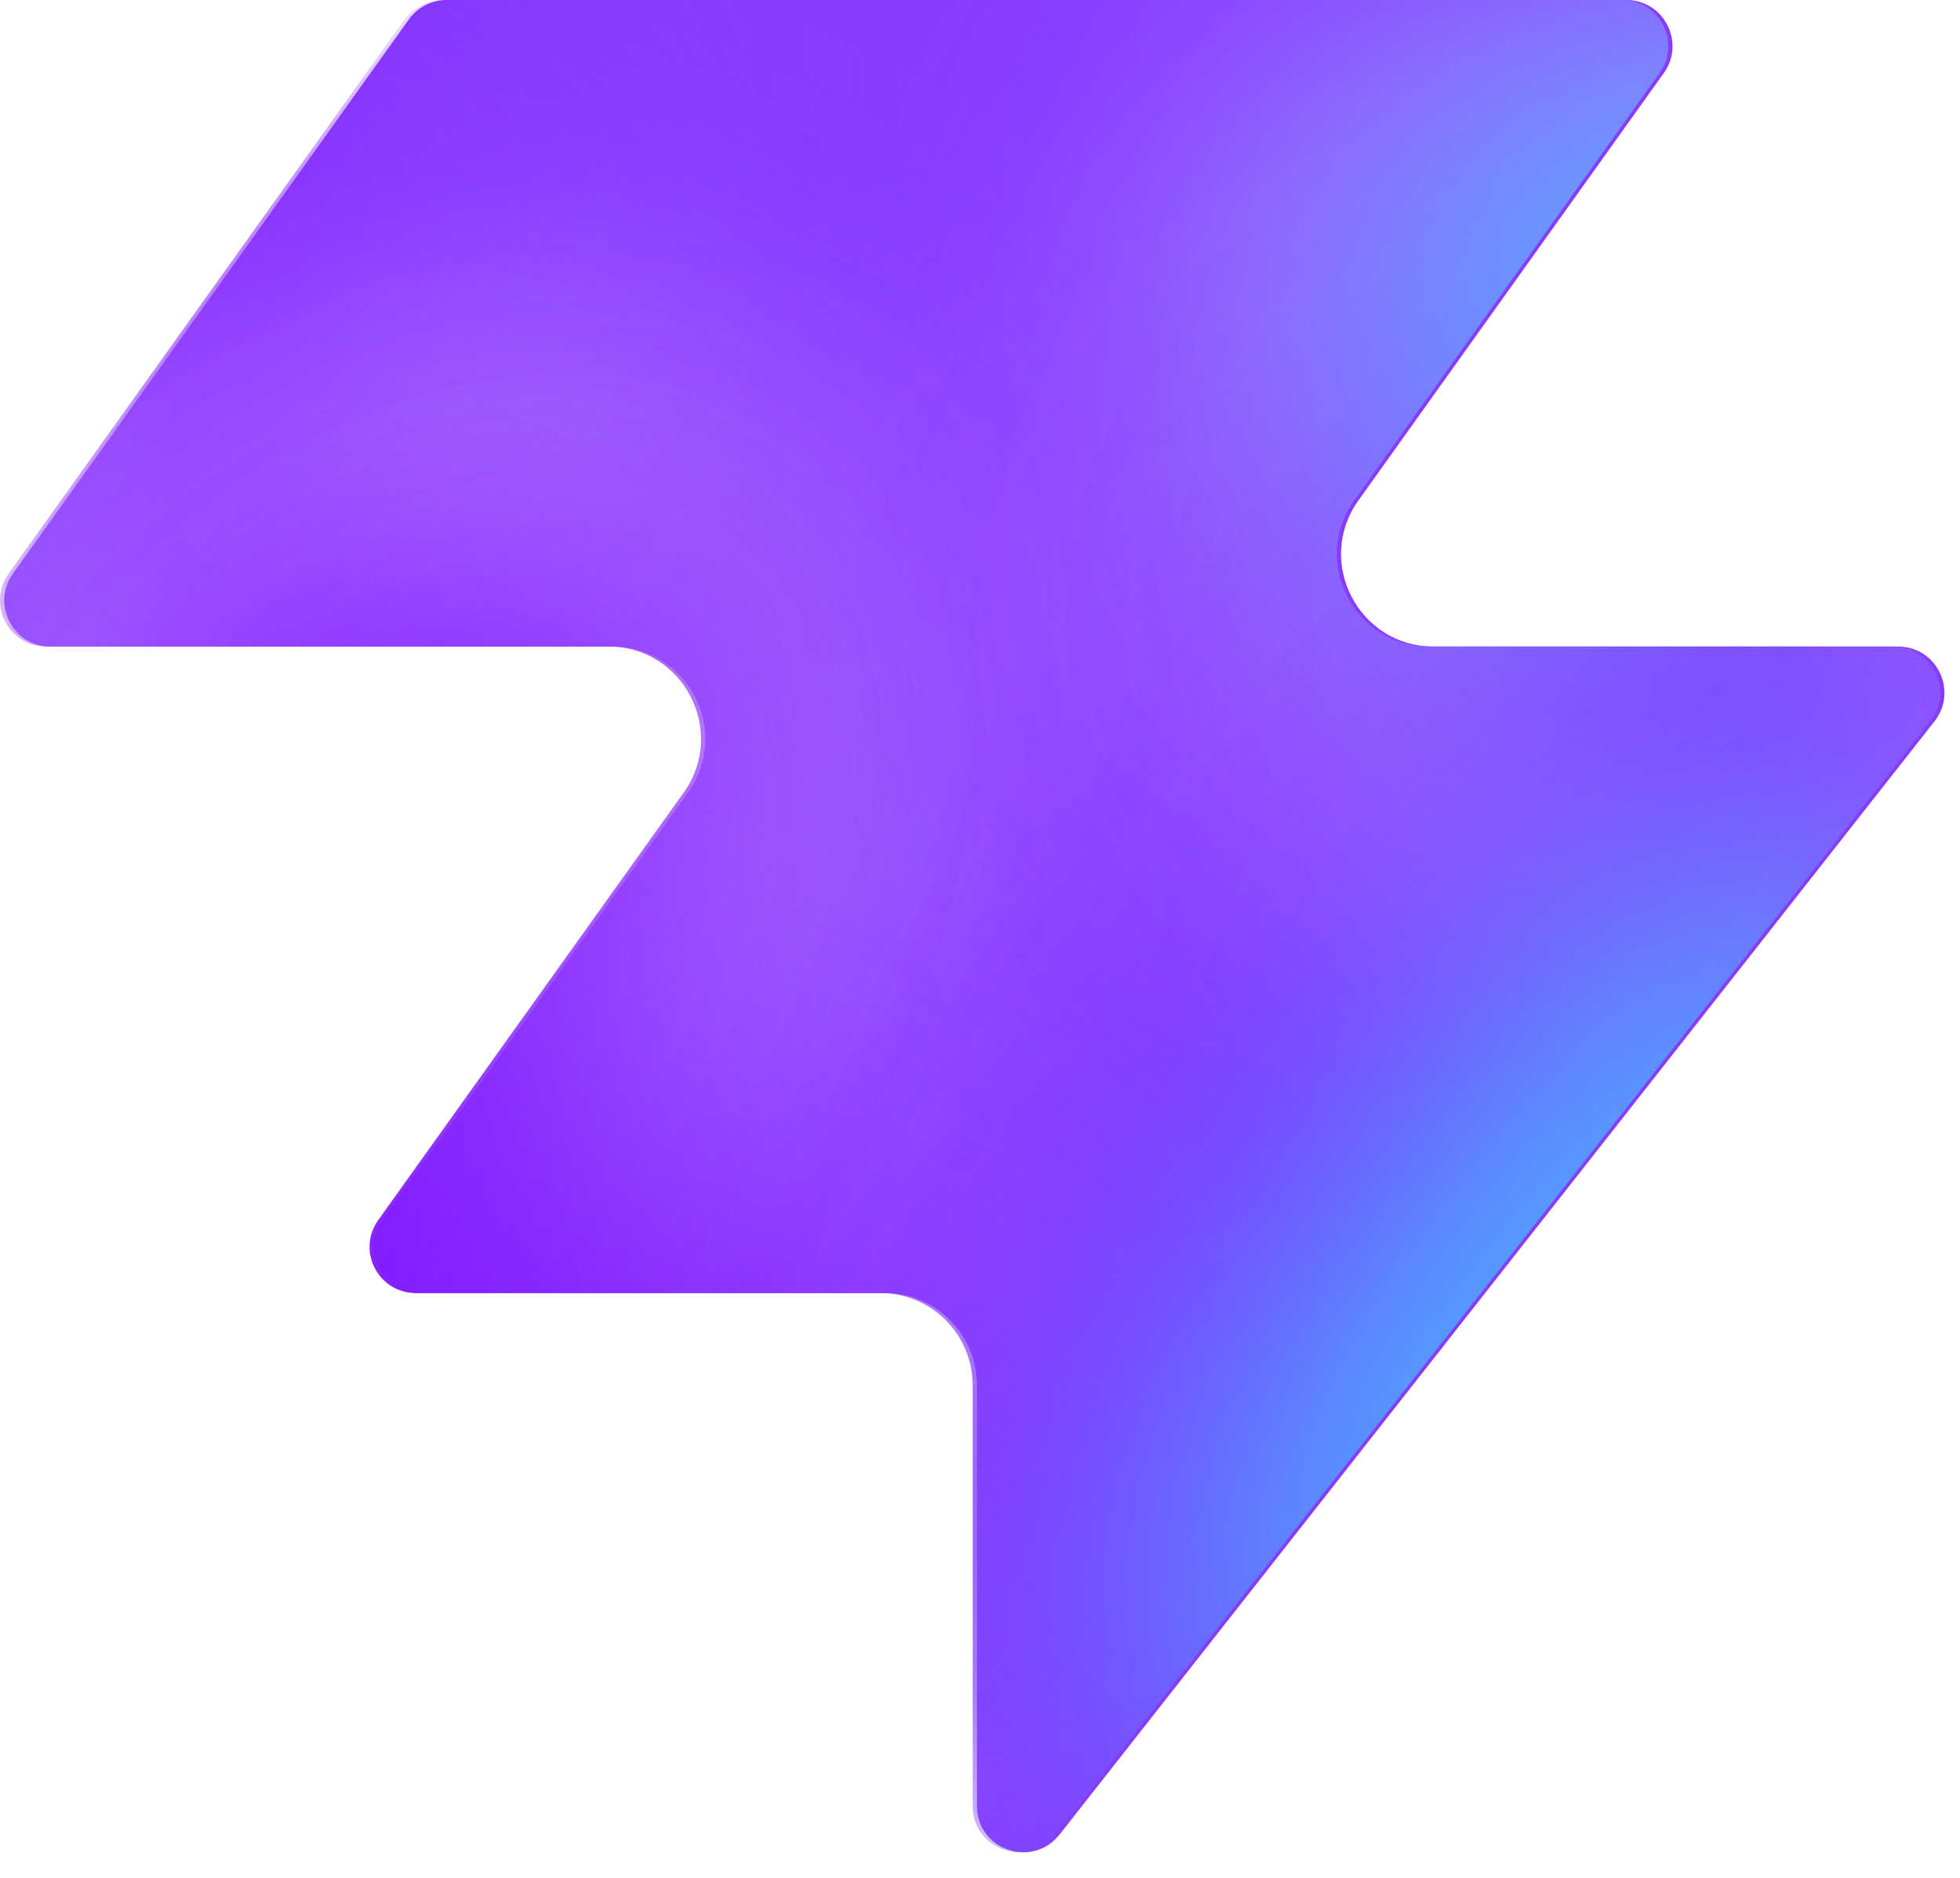
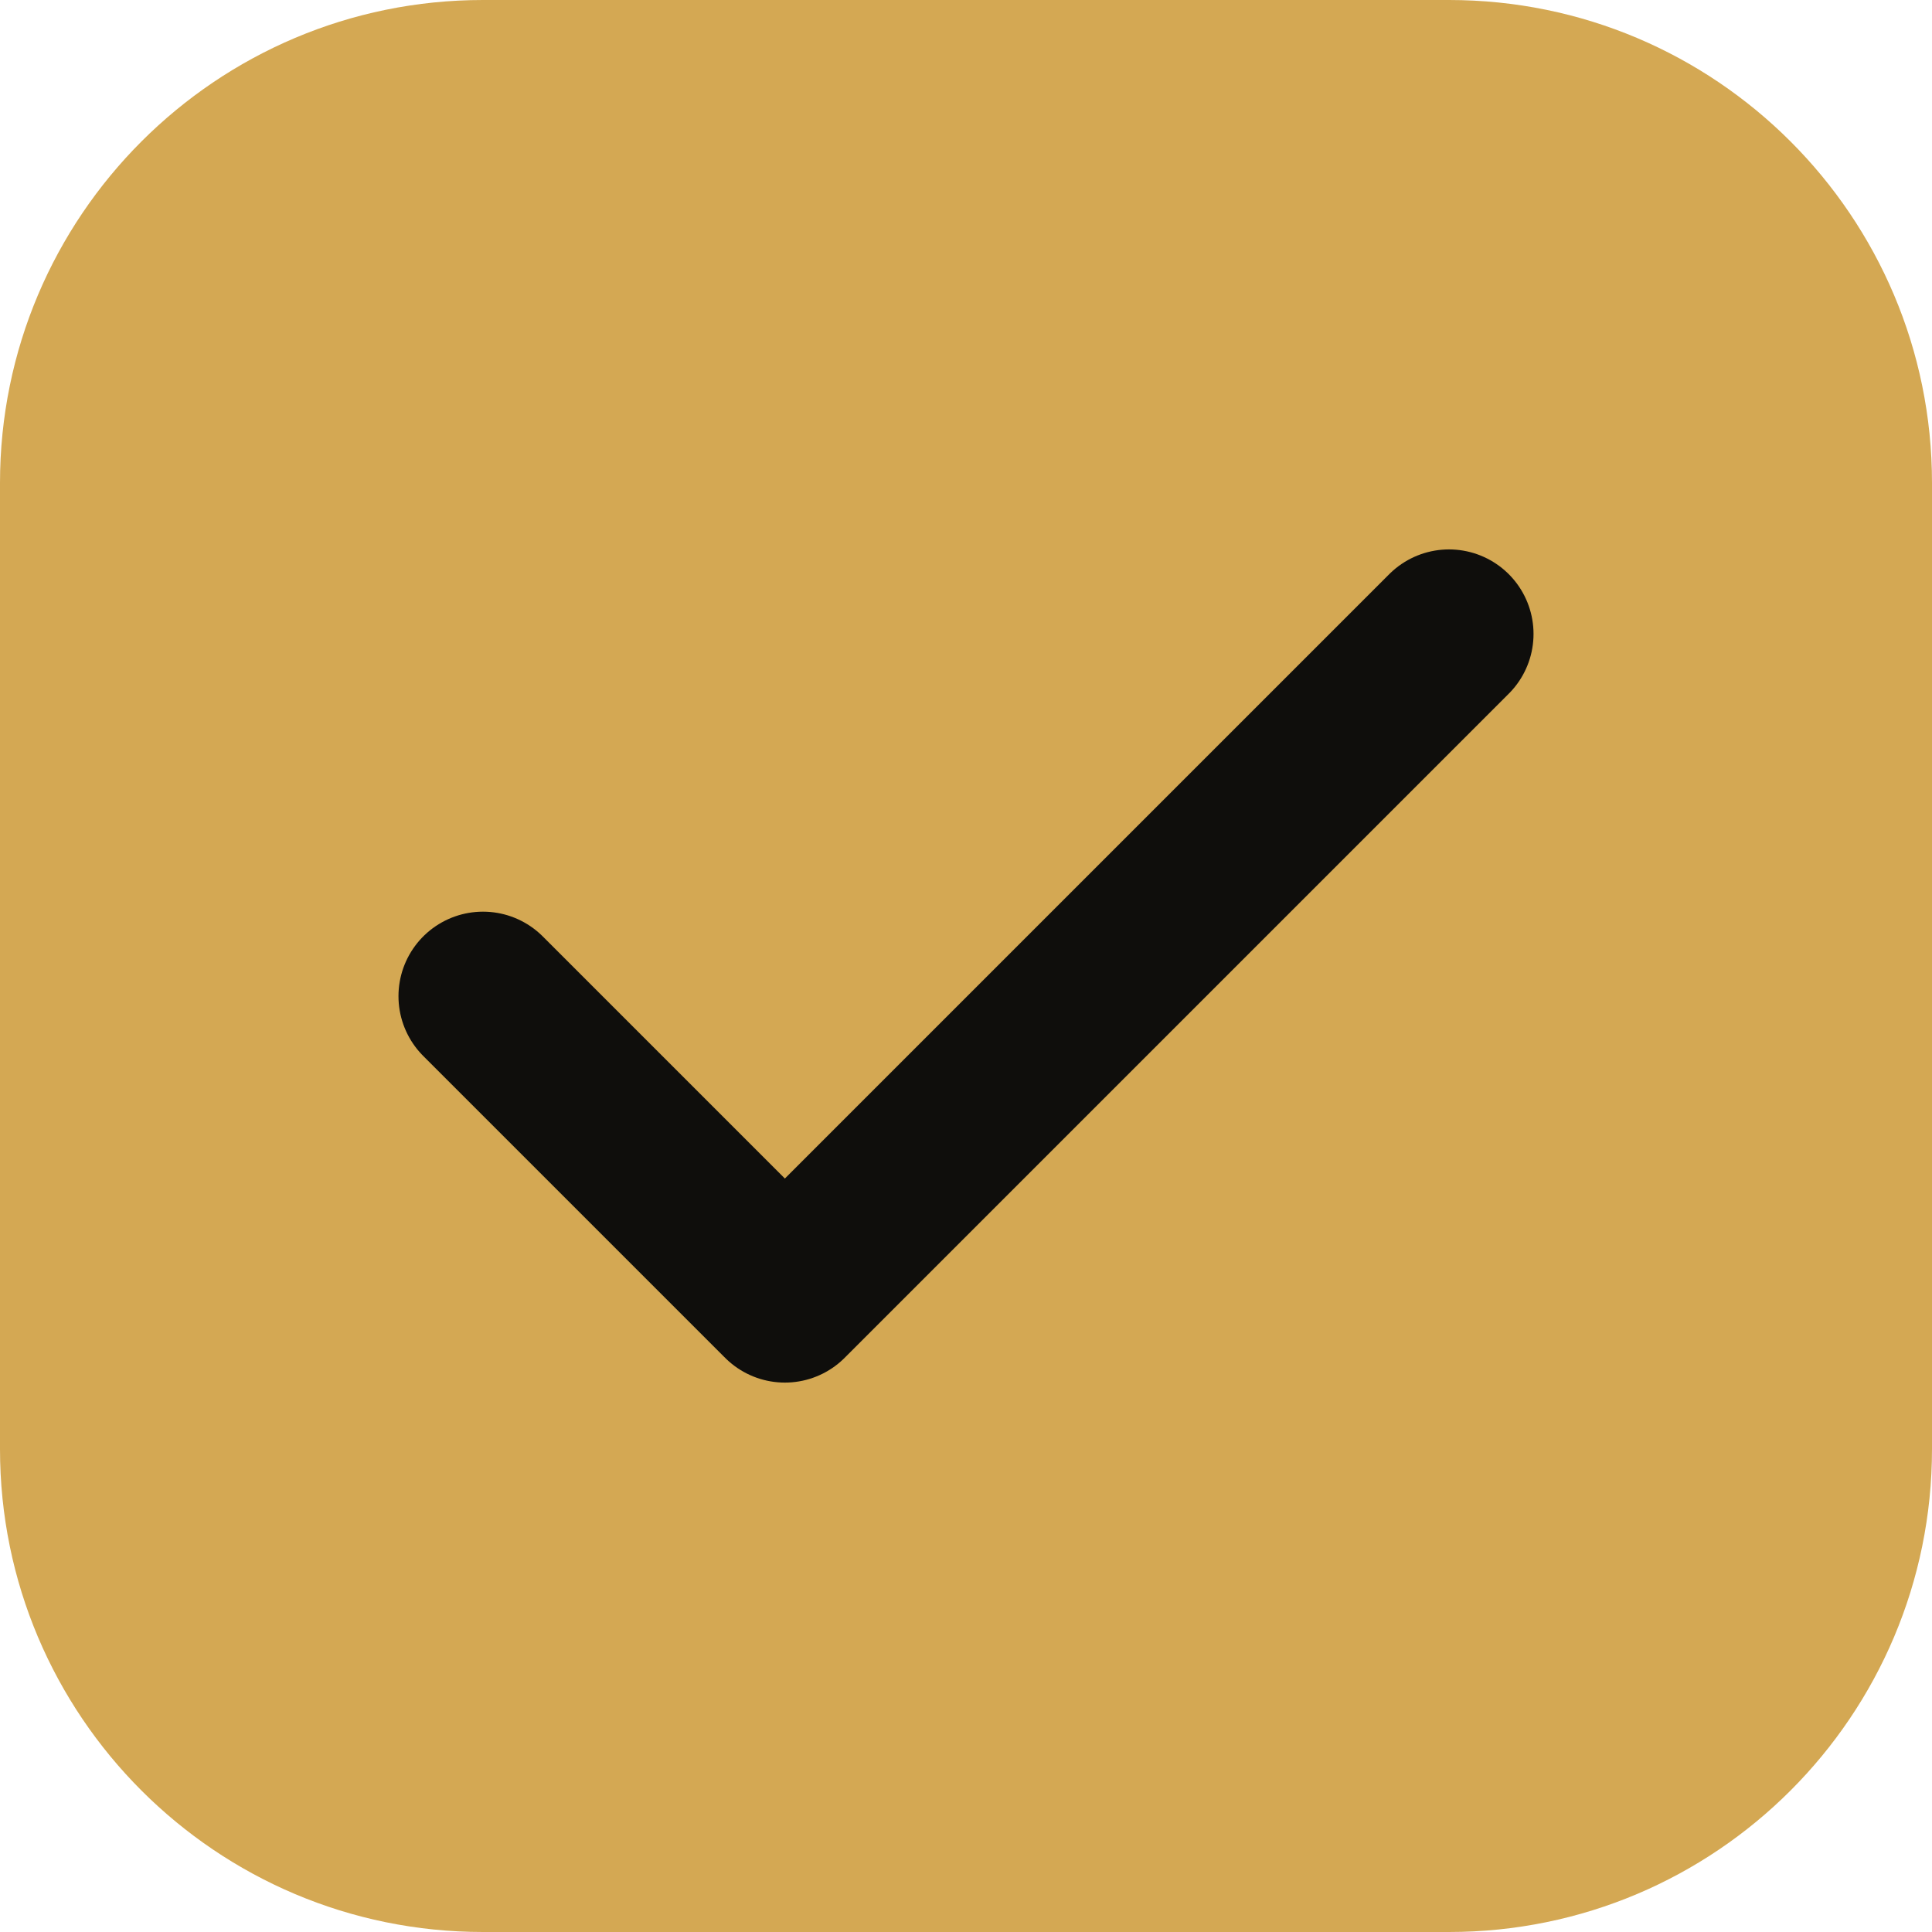
- <svg xmlns="http://www.w3.org/2000/svg" width="48" height="46" fill="none" viewBox="0 0 48 46">
-   <path fill="#863bff" d="M25.946 44.938c-.664.845-2.021.375-2.021-.698V33.937a2.26 2.26 0 0 0-2.262-2.262H10.287c-.92 0-1.456-1.04-.92-1.788l7.48-10.471c1.07-1.497 0-3.578-1.842-3.578H1.237c-.92 0-1.456-1.04-.92-1.788L10.013.474c.214-.297.556-.474.92-.474h28.894c.92 0 1.456 1.04.92 1.788l-7.48 10.471c-1.07 1.498 0 3.579 1.842 3.579h11.377c.943 0 1.473 1.088.89 1.83L25.947 44.94z" style="fill:#863bff;fill:color(display-p3 .525 .23 1);fill-opacity:1" />
-   <mask id="a" width="48" height="46" x="0" y="0" maskUnits="userSpaceOnUse" style="mask-type:alpha">
-     <path fill="#000" d="M25.842 44.938c-.664.844-2.021.375-2.021-.698V33.937a2.26 2.26 0 0 0-2.262-2.262H10.183c-.92 0-1.456-1.04-.92-1.788l7.48-10.471c1.07-1.498 0-3.579-1.842-3.579H1.133c-.92 0-1.456-1.04-.92-1.787L9.91.473c.214-.297.556-.474.92-.474h28.894c.92 0 1.456 1.04.92 1.788l-7.48 10.471c-1.07 1.498 0 3.578 1.842 3.578h11.377c.943 0 1.473 1.088.89 1.832L25.843 44.94z" style="fill:#000;fill-opacity:1" />
-   </mask>
-   <g mask="url(#a)">
-     <g filter="url(#b)">
-       <ellipse cx="5.508" cy="14.704" fill="#ede6ff" rx="5.508" ry="14.704" style="fill:#ede6ff;fill:color(display-p3 .927 .903 1);fill-opacity:1" transform="matrix(.00324 1 1 -.00324 -4.47 31.516)" />
-     </g>
-     <g filter="url(#c)">
-       <ellipse cx="10.399" cy="29.851" fill="#ede6ff" rx="10.399" ry="29.851" style="fill:#ede6ff;fill:color(display-p3 .927 .903 1);fill-opacity:1" transform="matrix(.00324 1 1 -.00324 -39.328 7.883)" />
-     </g>
-     <g filter="url(#d)">
-       <ellipse cx="5.508" cy="30.487" fill="#7e14ff" rx="5.508" ry="30.487" style="fill:#7e14ff;fill:color(display-p3 .492 .077 1);fill-opacity:1" transform="rotate(89.814 -25.913 -14.639)scale(1 -1)" />
-     </g>
-     <g filter="url(#e)">
-       <ellipse cx="5.508" cy="30.599" fill="#7e14ff" rx="5.508" ry="30.599" style="fill:#7e14ff;fill:color(display-p3 .492 .077 1);fill-opacity:1" transform="rotate(89.814 -32.644 -3.334)scale(1 -1)" />
-     </g>
-     <g filter="url(#f)">
-       <ellipse cx="5.508" cy="30.599" fill="#7e14ff" rx="5.508" ry="30.599" style="fill:#7e14ff;fill:color(display-p3 .492 .077 1);fill-opacity:1" transform="matrix(.00324 1 1 -.00324 -34.34 30.47)" />
-     </g>
-     <g filter="url(#g)">
-       <ellipse cx="14.072" cy="22.078" fill="#ede6ff" rx="14.072" ry="22.078" style="fill:#ede6ff;fill:color(display-p3 .927 .903 1);fill-opacity:1" transform="rotate(93.35 24.506 48.493)scale(-1 1)" />
-     </g>
-     <g filter="url(#h)">
-       <ellipse cx="3.47" cy="21.501" fill="#7e14ff" rx="3.47" ry="21.501" style="fill:#7e14ff;fill:color(display-p3 .492 .077 1);fill-opacity:1" transform="rotate(89.009 28.708 47.59)scale(-1 1)" />
-     </g>
-     <g filter="url(#i)">
-       <ellipse cx="3.47" cy="21.501" fill="#7e14ff" rx="3.47" ry="21.501" style="fill:#7e14ff;fill:color(display-p3 .492 .077 1);fill-opacity:1" transform="rotate(89.009 28.708 47.59)scale(-1 1)" />
-     </g>
-     <g filter="url(#j)">
-       <ellipse cx=".387" cy="8.972" fill="#7e14ff" rx="4.407" ry="29.108" style="fill:#7e14ff;fill:color(display-p3 .492 .077 1);fill-opacity:1" transform="rotate(39.51 .387 8.972)" />
-     </g>
-     <g filter="url(#k)">
-       <ellipse cx="47.523" cy="-6.092" fill="#7e14ff" rx="4.407" ry="29.108" style="fill:#7e14ff;fill:color(display-p3 .492 .077 1);fill-opacity:1" transform="rotate(37.892 47.523 -6.092)" />
-     </g>
-     <g filter="url(#l)">
-       <ellipse cx="41.412" cy="6.333" fill="#47bfff" rx="5.971" ry="9.665" style="fill:#47bfff;fill:color(display-p3 .28 .748 1);fill-opacity:1" transform="rotate(37.892 41.412 6.333)" />
-     </g>
-     <g filter="url(#m)">
-       <ellipse cx="-1.879" cy="38.332" fill="#7e14ff" rx="4.407" ry="29.108" style="fill:#7e14ff;fill:color(display-p3 .492 .077 1);fill-opacity:1" transform="rotate(37.892 -1.88 38.332)" />
-     </g>
-     <g filter="url(#n)">
-       <ellipse cx="-1.879" cy="38.332" fill="#7e14ff" rx="4.407" ry="29.108" style="fill:#7e14ff;fill:color(display-p3 .492 .077 1);fill-opacity:1" transform="rotate(37.892 -1.88 38.332)" />
-     </g>
-     <g filter="url(#o)">
-       <ellipse cx="35.651" cy="29.907" fill="#7e14ff" rx="4.407" ry="29.108" style="fill:#7e14ff;fill:color(display-p3 .492 .077 1);fill-opacity:1" transform="rotate(37.892 35.651 29.907)" />
-     </g>
-     <g filter="url(#p)">
-       <ellipse cx="38.418" cy="32.4" fill="#47bfff" rx="5.971" ry="15.297" style="fill:#47bfff;fill:color(display-p3 .28 .748 1);fill-opacity:1" transform="rotate(37.892 38.418 32.4)" />
-     </g>
-   </g>
-   <defs>
-     <filter id="b" width="60.045" height="41.654" x="-19.77" y="16.149" color-interpolation-filters="sRGB" filterUnits="userSpaceOnUse">
-       <feFlood flood-opacity="0" result="BackgroundImageFix" />
-       <feBlend in="SourceGraphic" in2="BackgroundImageFix" result="shape" />
-       <feGaussianBlur result="effect1_foregroundBlur_2002_17158" stdDeviation="7.659" />
-     </filter>
-     <filter id="c" width="90.34" height="51.437" x="-54.613" y="-7.533" color-interpolation-filters="sRGB" filterUnits="userSpaceOnUse">
-       <feFlood flood-opacity="0" result="BackgroundImageFix" />
-       <feBlend in="SourceGraphic" in2="BackgroundImageFix" result="shape" />
-       <feGaussianBlur result="effect1_foregroundBlur_2002_17158" stdDeviation="7.659" />
-     </filter>
-     <filter id="d" width="79.355" height="29.4" x="-49.64" y="2.03" color-interpolation-filters="sRGB" filterUnits="userSpaceOnUse">
-       <feFlood flood-opacity="0" result="BackgroundImageFix" />
-       <feBlend in="SourceGraphic" in2="BackgroundImageFix" result="shape" />
-       <feGaussianBlur result="effect1_foregroundBlur_2002_17158" stdDeviation="4.596" />
-     </filter>
-     <filter id="e" width="79.579" height="29.4" x="-45.045" y="20.029" color-interpolation-filters="sRGB" filterUnits="userSpaceOnUse">
-       <feFlood flood-opacity="0" result="BackgroundImageFix" />
-       <feBlend in="SourceGraphic" in2="BackgroundImageFix" result="shape" />
-       <feGaussianBlur result="effect1_foregroundBlur_2002_17158" stdDeviation="4.596" />
-     </filter>
-     <filter id="f" width="79.579" height="29.4" x="-43.513" y="21.178" color-interpolation-filters="sRGB" filterUnits="userSpaceOnUse">
-       <feFlood flood-opacity="0" result="BackgroundImageFix" />
-       <feBlend in="SourceGraphic" in2="BackgroundImageFix" result="shape" />
-       <feGaussianBlur result="effect1_foregroundBlur_2002_17158" stdDeviation="4.596" />
-     </filter>
-     <filter id="g" width="74.749" height="58.852" x="15.756" y="-17.901" color-interpolation-filters="sRGB" filterUnits="userSpaceOnUse">
-       <feFlood flood-opacity="0" result="BackgroundImageFix" />
-       <feBlend in="SourceGraphic" in2="BackgroundImageFix" result="shape" />
-       <feGaussianBlur result="effect1_foregroundBlur_2002_17158" stdDeviation="7.659" />
-     </filter>
-     <filter id="h" width="61.377" height="25.362" x="23.548" y="2.284" color-interpolation-filters="sRGB" filterUnits="userSpaceOnUse">
-       <feFlood flood-opacity="0" result="BackgroundImageFix" />
-       <feBlend in="SourceGraphic" in2="BackgroundImageFix" result="shape" />
-       <feGaussianBlur result="effect1_foregroundBlur_2002_17158" stdDeviation="4.596" />
-     </filter>
-     <filter id="i" width="61.377" height="25.362" x="23.548" y="2.284" color-interpolation-filters="sRGB" filterUnits="userSpaceOnUse">
-       <feFlood flood-opacity="0" result="BackgroundImageFix" />
-       <feBlend in="SourceGraphic" in2="BackgroundImageFix" result="shape" />
-       <feGaussianBlur result="effect1_foregroundBlur_2002_17158" stdDeviation="4.596" />
-     </filter>
-     <filter id="j" width="56.045" height="63.649" x="-27.636" y="-22.853" color-interpolation-filters="sRGB" filterUnits="userSpaceOnUse">
-       <feFlood flood-opacity="0" result="BackgroundImageFix" />
-       <feBlend in="SourceGraphic" in2="BackgroundImageFix" result="shape" />
-       <feGaussianBlur result="effect1_foregroundBlur_2002_17158" stdDeviation="4.596" />
-     </filter>
-     <filter id="k" width="54.814" height="64.646" x="20.116" y="-38.415" color-interpolation-filters="sRGB" filterUnits="userSpaceOnUse">
-       <feFlood flood-opacity="0" result="BackgroundImageFix" />
-       <feBlend in="SourceGraphic" in2="BackgroundImageFix" result="shape" />
-       <feGaussianBlur result="effect1_foregroundBlur_2002_17158" stdDeviation="4.596" />
-     </filter>
-     <filter id="l" width="33.541" height="35.313" x="24.641" y="-11.323" color-interpolation-filters="sRGB" filterUnits="userSpaceOnUse">
-       <feFlood flood-opacity="0" result="BackgroundImageFix" />
-       <feBlend in="SourceGraphic" in2="BackgroundImageFix" result="shape" />
-       <feGaussianBlur result="effect1_foregroundBlur_2002_17158" stdDeviation="4.596" />
-     </filter>
-     <filter id="m" width="54.814" height="64.646" x="-29.286" y="6.009" color-interpolation-filters="sRGB" filterUnits="userSpaceOnUse">
-       <feFlood flood-opacity="0" result="BackgroundImageFix" />
-       <feBlend in="SourceGraphic" in2="BackgroundImageFix" result="shape" />
-       <feGaussianBlur result="effect1_foregroundBlur_2002_17158" stdDeviation="4.596" />
-     </filter>
-     <filter id="n" width="54.814" height="64.646" x="-29.286" y="6.009" color-interpolation-filters="sRGB" filterUnits="userSpaceOnUse">
-       <feFlood flood-opacity="0" result="BackgroundImageFix" />
-       <feBlend in="SourceGraphic" in2="BackgroundImageFix" result="shape" />
-       <feGaussianBlur result="effect1_foregroundBlur_2002_17158" stdDeviation="4.596" />
-     </filter>
-     <filter id="o" width="54.814" height="64.646" x="8.244" y="-2.416" color-interpolation-filters="sRGB" filterUnits="userSpaceOnUse">
-       <feFlood flood-opacity="0" result="BackgroundImageFix" />
-       <feBlend in="SourceGraphic" in2="BackgroundImageFix" result="shape" />
-       <feGaussianBlur result="effect1_foregroundBlur_2002_17158" stdDeviation="4.596" />
-     </filter>
-     <filter id="p" width="39.409" height="43.623" x="18.713" y="10.588" color-interpolation-filters="sRGB" filterUnits="userSpaceOnUse">
-       <feFlood flood-opacity="0" result="BackgroundImageFix" />
-       <feBlend in="SourceGraphic" in2="BackgroundImageFix" result="shape" />
-       <feGaussianBlur result="effect1_foregroundBlur_2002_17158" stdDeviation="4.596" />
-     </filter>
-   </defs>
+ <svg xmlns="http://www.w3.org/2000/svg" width="32" height="32" viewBox="0 0 32 32" fill="none">
+   <rect width="32" height="32" rx="8" fill="#d4a853" />
+   <path d="M8 16.5L13 21.5L24 10.5" stroke="#0f0e0c" stroke-width="2.8" stroke-linecap="round" stroke-linejoin="round" />
</svg>
